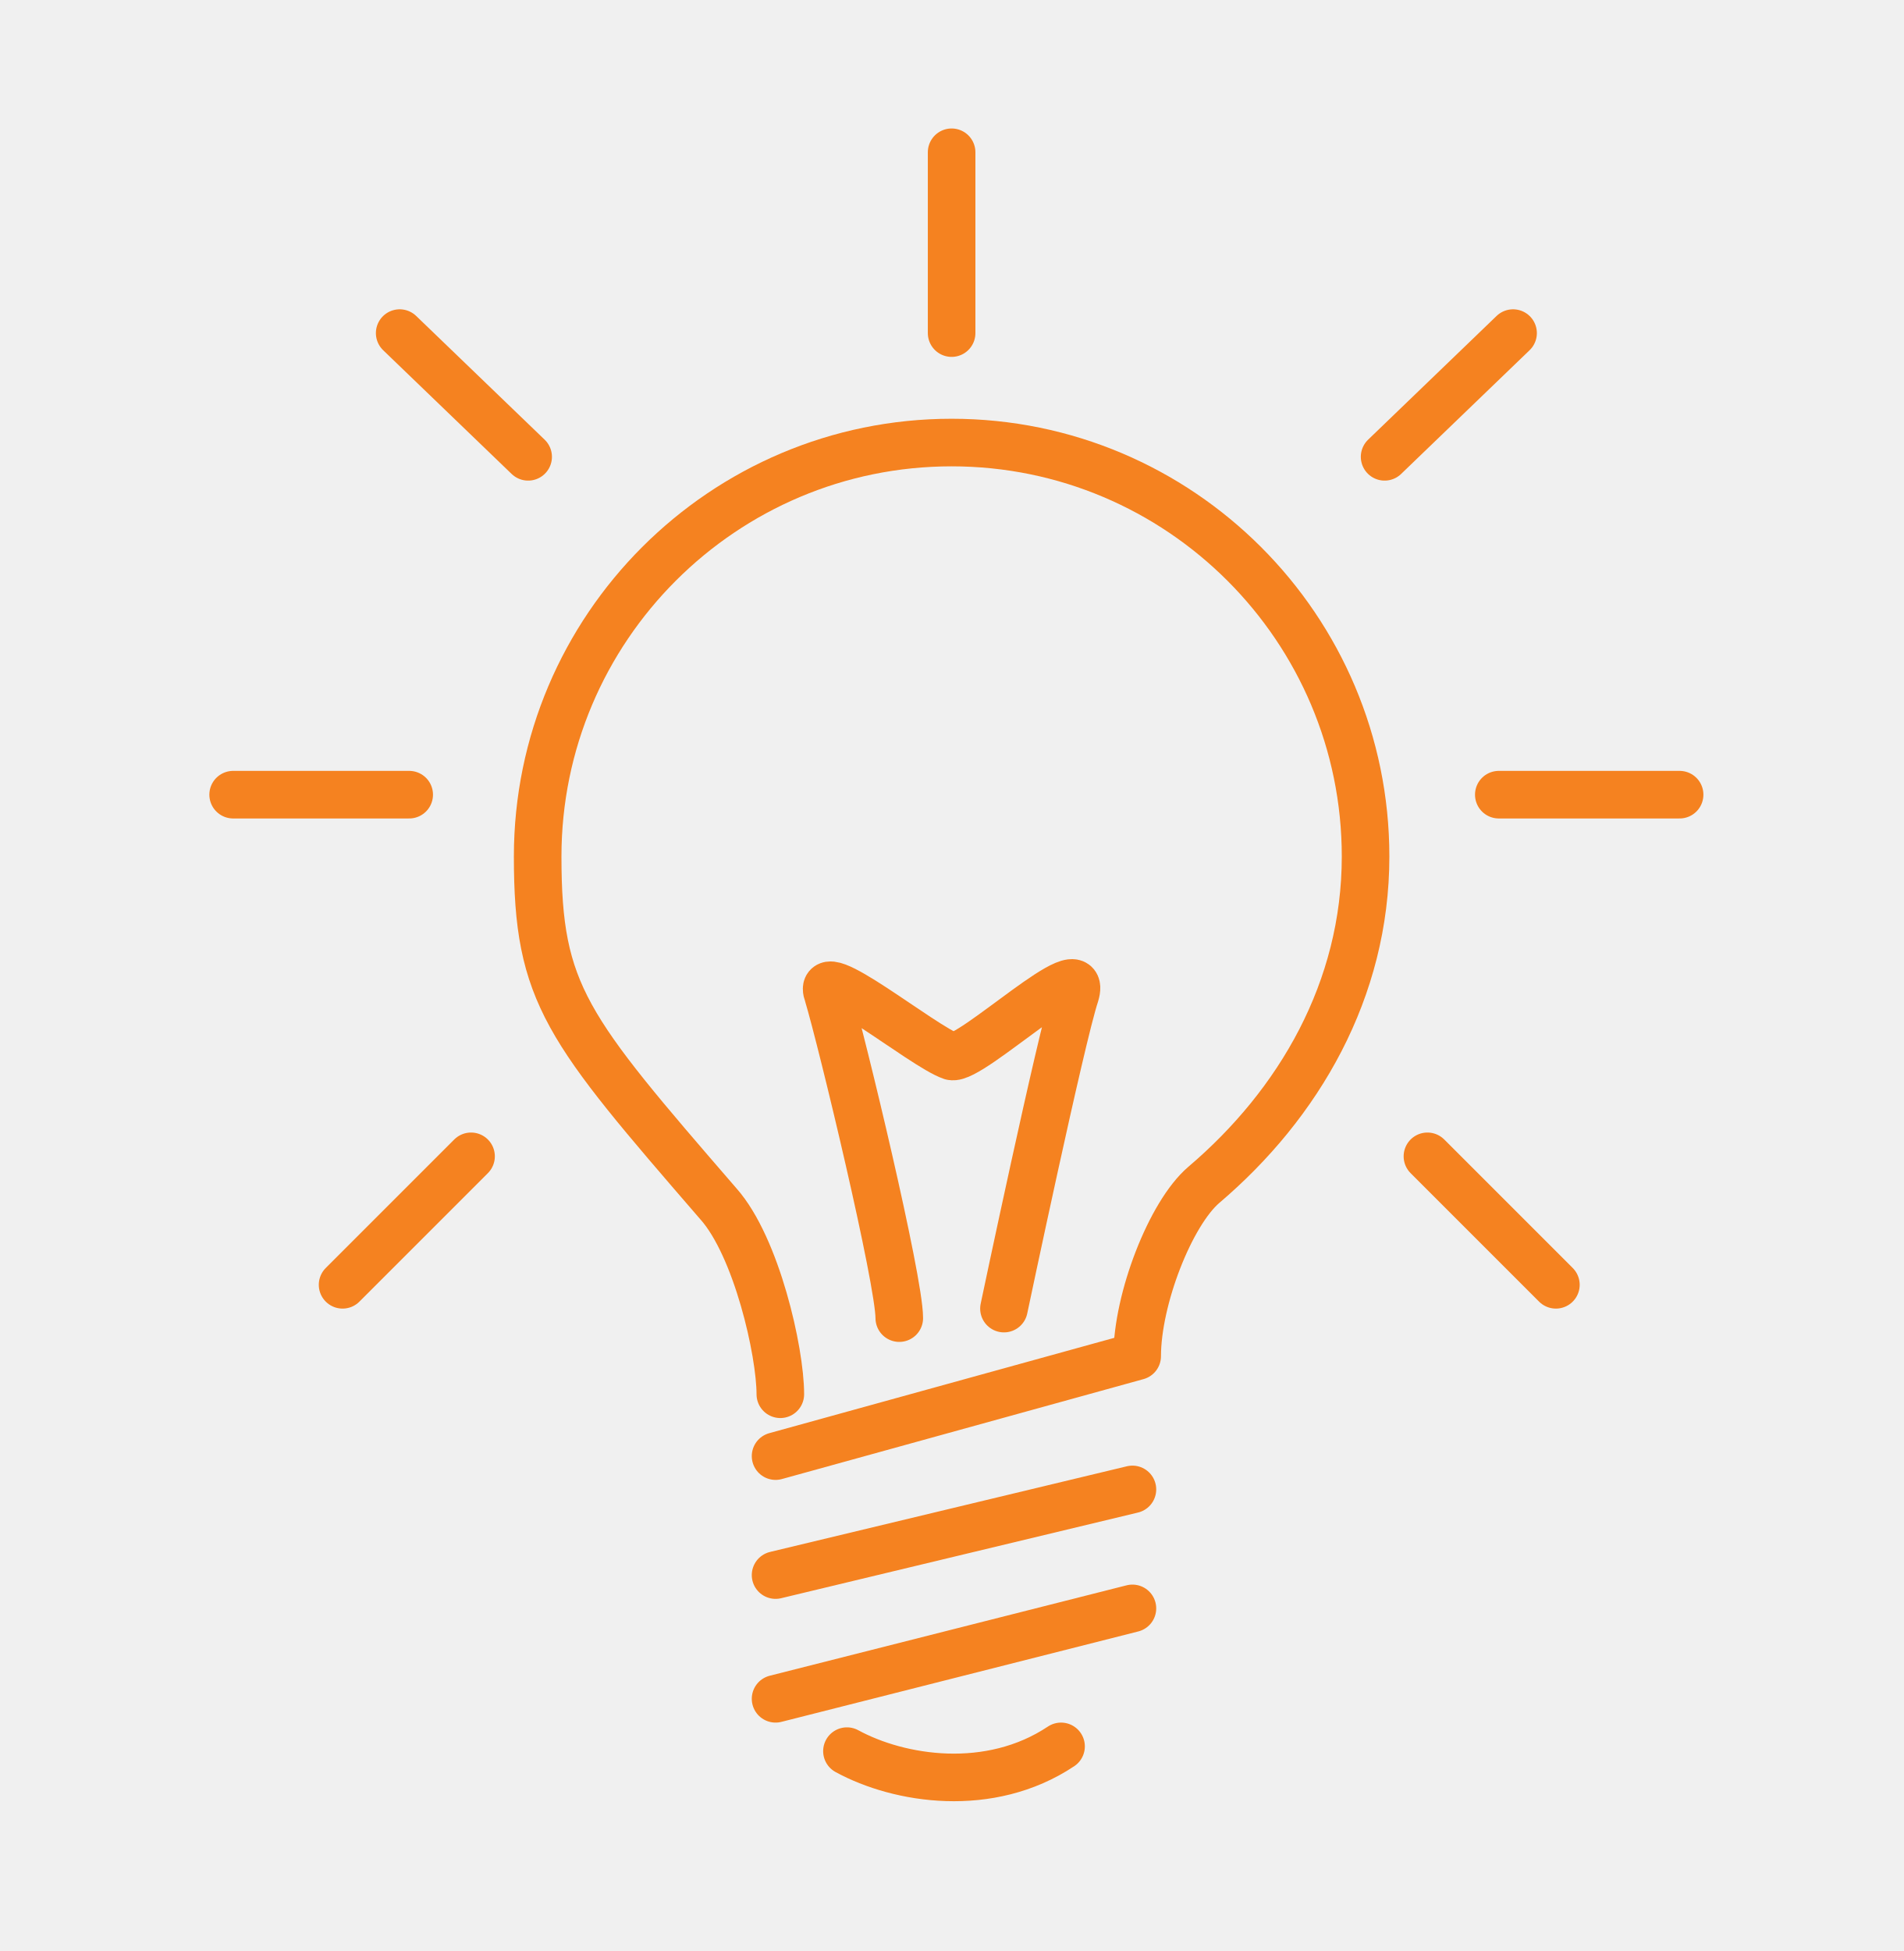
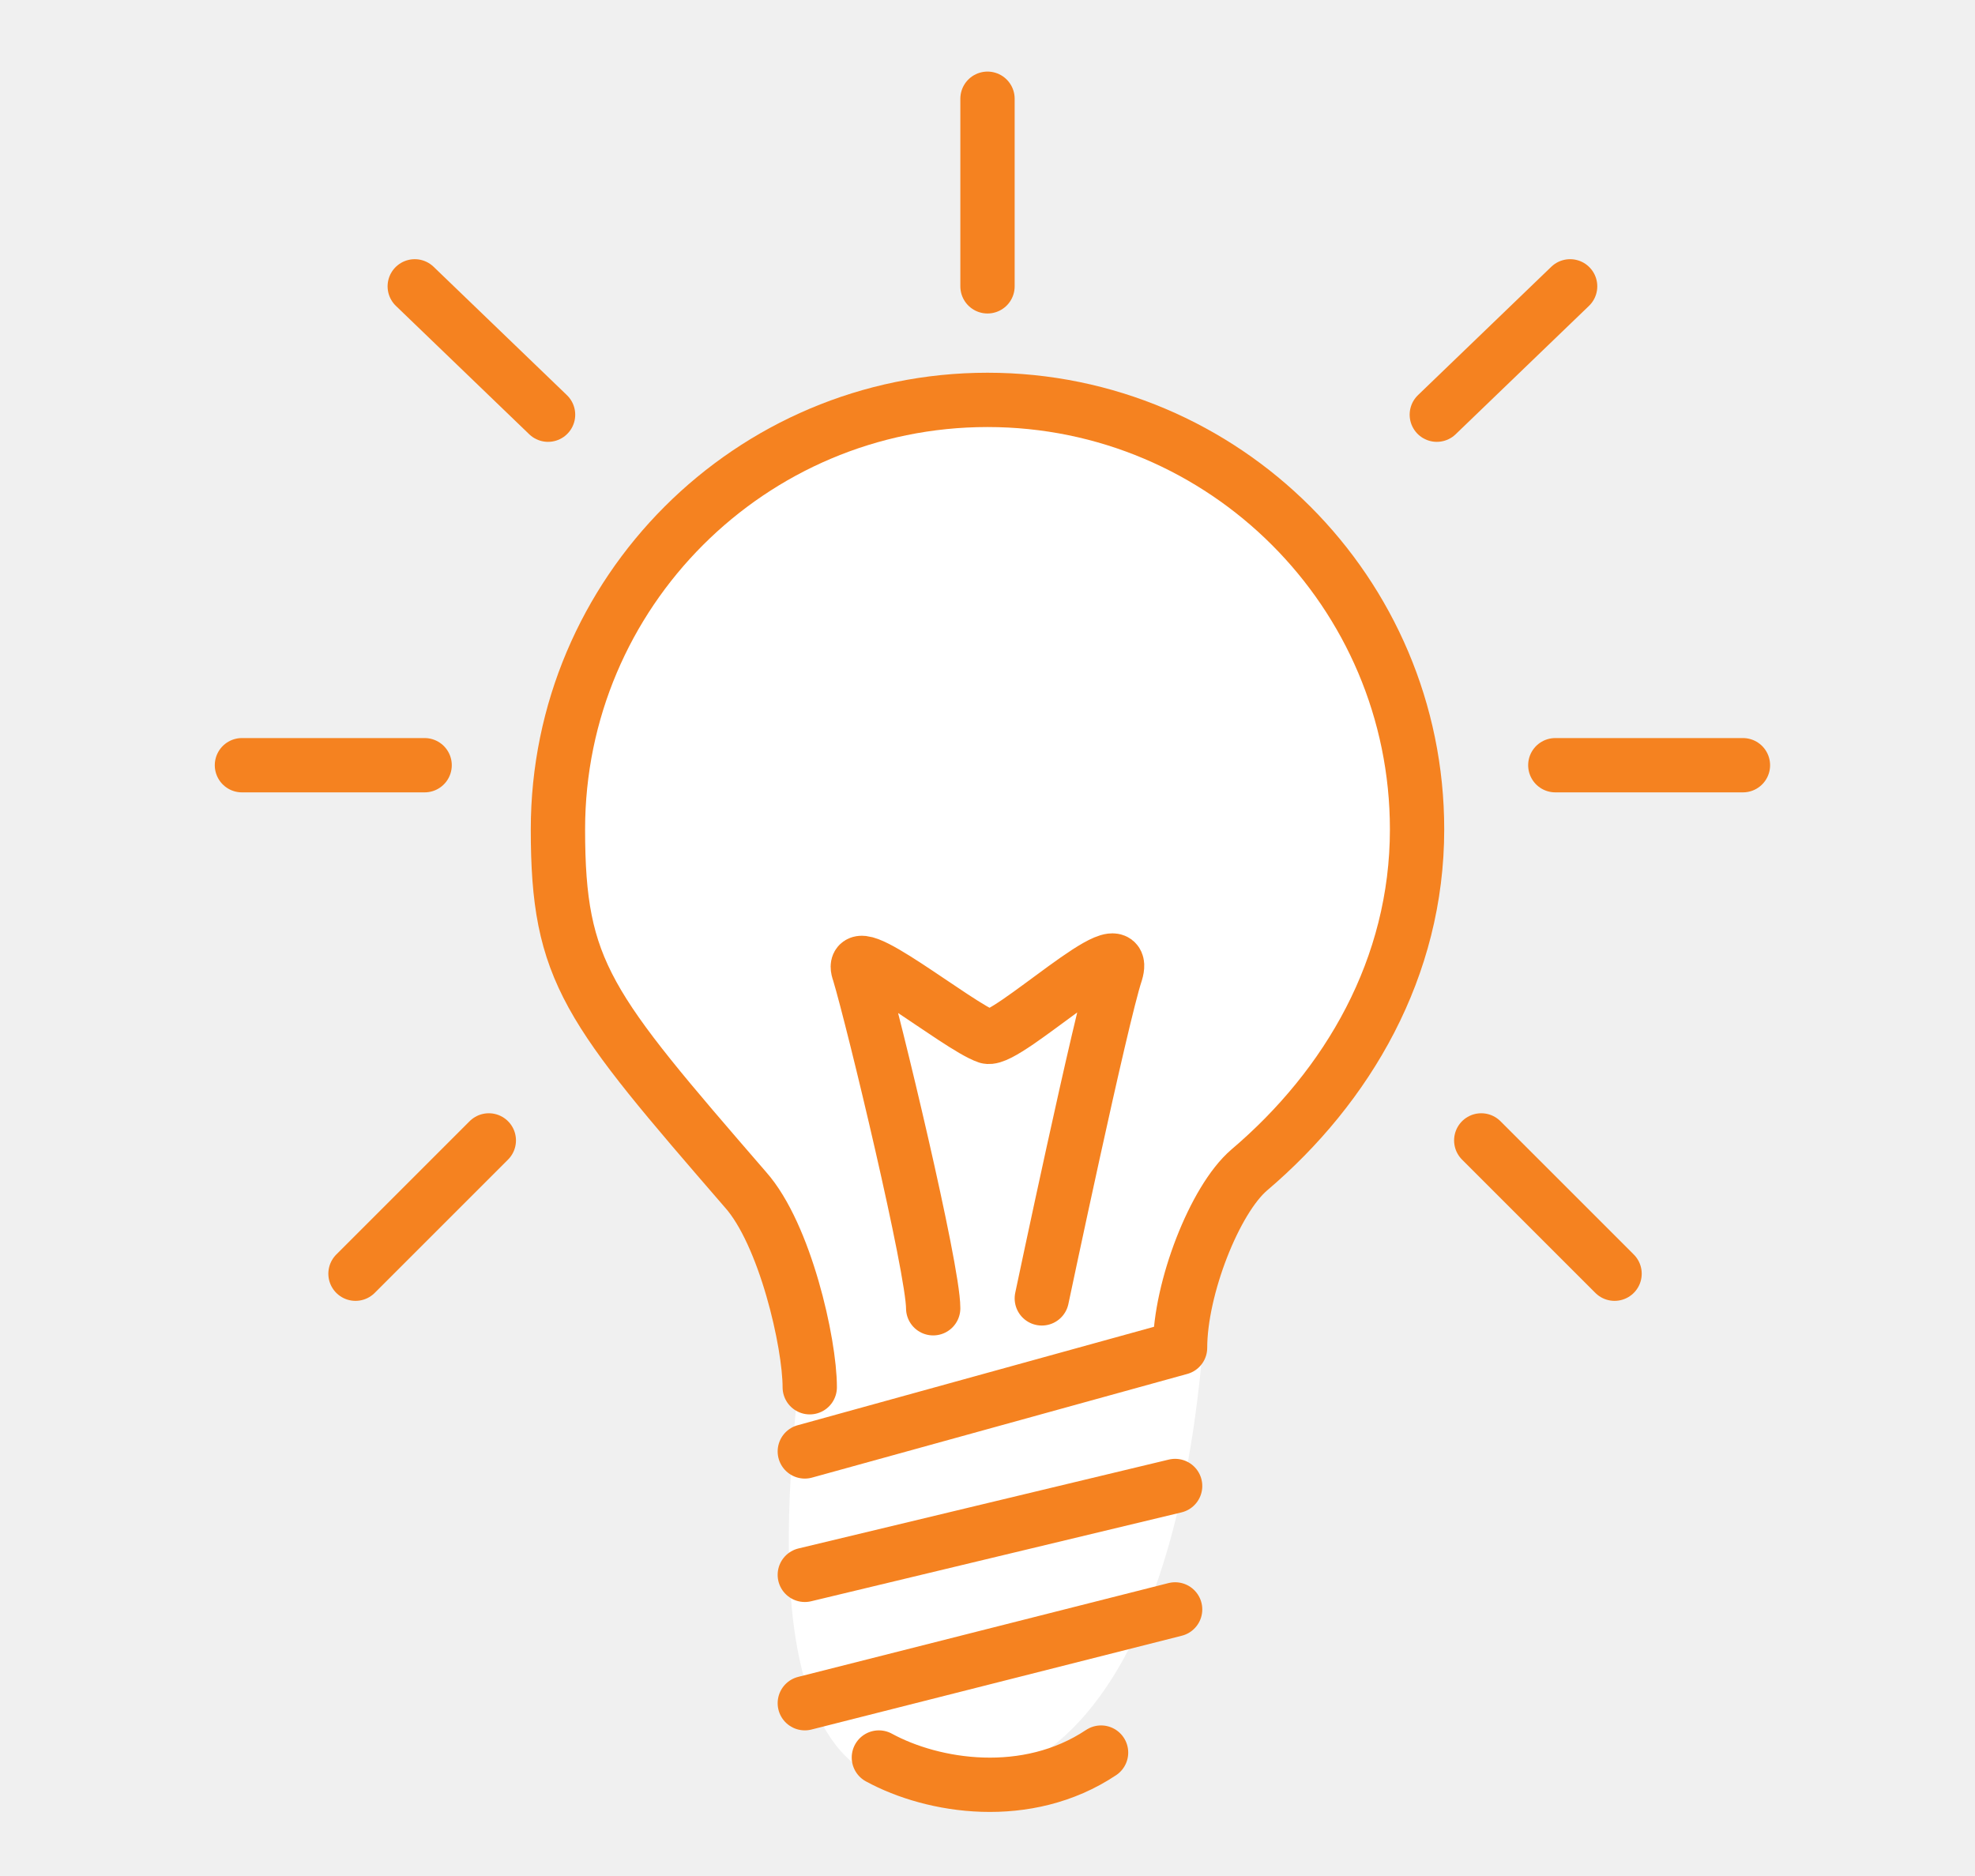
- <svg xmlns="http://www.w3.org/2000/svg" version="1.1" id="Layer_1" x="0px" y="0px" viewBox="0 0 40 41" enable-background="new 0 0 40 41" xml:space="preserve">
+ <svg xmlns="http://www.w3.org/2000/svg" version="1.1" id="Layer_1" x="0px" y="0px" viewBox="0 107 400 380" enable-background="new 0 107 400 380" xml:space="preserve">
+   <path fill="#FFFFFF" d="M188,469.3L188,469.3c-41.4,0-25.1-80.9-25-97.3l-52-86.3c2-60.2,35.6-93.7,77-93.7h24  c41.4,0,75,33.6,75,112l-42.4,52.7C244.6,374.4,242.7,469.3,188,469.3z" />
  <g>
-     <path fill="none" stroke="#F58220" stroke-width="1" stroke-linecap="round" stroke-linejoin="round" stroke-miterlimit="10" d="   M16.3,30.6l7.6-2.1c0-1.2,0.7-3,1.4-3.6c2-1.7,3.4-4.1,3.4-6.9c0-4.8-3.9-8.7-8.7-8.7s-8.7,3.9-8.7,8.7c0,2.9,0.6,3.6,3.8,7.3   c0.8,0.9,1.3,3.1,1.3,4" />
-     <line fill="none" stroke="#F58220" stroke-width="1" stroke-linecap="round" stroke-linejoin="round" stroke-miterlimit="10" x1="16.3" y1="33.1" x2="23.8" y2="31.3" />
-     <line fill="none" stroke="#F58220" stroke-width="1" stroke-linecap="round" stroke-linejoin="round" stroke-miterlimit="10" x1="16.3" y1="35.7" x2="23.8" y2="33.8" />
-     <path fill="none" stroke="#F58220" stroke-width="1" stroke-linecap="round" stroke-linejoin="round" stroke-miterlimit="10" d="   M17.8,36.8c1.1,0.6,3,0.9,4.5-0.1" />
-     <path fill="none" stroke="#F58220" stroke-width="1" stroke-linecap="round" stroke-linejoin="round" stroke-miterlimit="10" d="   M18.9,27.7c0-0.8-1.2-5.8-1.5-6.8c-0.3-0.8,2,1.1,2.6,1.3c0.4,0.1,2.9-2.3,2.6-1.3c-0.3,0.9-1.5,6.6-1.5,6.6" />
-     <line fill="none" stroke="#F58220" stroke-width="1" stroke-linecap="round" stroke-linejoin="round" stroke-miterlimit="10" x1="8.6" y1="16.7" x2="4.9" y2="16.7" />
-     <line fill="none" stroke="#F58220" stroke-width="1" stroke-linecap="round" stroke-linejoin="round" stroke-miterlimit="10" x1="9.9" y1="24.3" x2="7.2" y2="27" />
-     <line fill="none" stroke="#F58220" stroke-width="1" stroke-linecap="round" stroke-linejoin="round" stroke-miterlimit="10" x1="35.3" y1="16.7" x2="31.5" y2="16.7" />
-     <line fill="none" stroke="#F58220" stroke-width="1" stroke-linecap="round" stroke-linejoin="round" stroke-miterlimit="10" x1="32.7" y1="27" x2="30" y2="24.3" />
-     <line fill="none" stroke="#F58220" stroke-width="1" stroke-linecap="round" stroke-linejoin="round" stroke-miterlimit="10" x1="20" y1="7" x2="20" y2="3.2" />
-     <line fill="none" stroke="#F58220" stroke-width="1" stroke-linecap="round" stroke-linejoin="round" stroke-miterlimit="10" x1="29.1" y1="9.6" x2="31.8" y2="7" />
-     <line fill="none" stroke="#F58220" stroke-width="1" stroke-linecap="round" stroke-linejoin="round" stroke-miterlimit="10" x1="8.4" y1="7" x2="11.1" y2="9.6" />
+     <path fill="none" stroke="#F58220" stroke-width="11" stroke-linecap="round" stroke-linejoin="round" stroke-miterlimit="10" d="   M163,401l76-21c0-12,7-30,14-36c20-17,34-41,34-69c0-48-39-87-87-87s-87,39-87,87c0,29,6,36,38,73c8,9,13,31,13,40" />
+     <line fill="none" stroke="#F58220" stroke-width="11" stroke-linecap="round" stroke-linejoin="round" stroke-miterlimit="10" x1="163" y1="426" x2="238" y2="408" />
+     <line fill="none" stroke="#F58220" stroke-width="11" stroke-linecap="round" stroke-linejoin="round" stroke-miterlimit="10" x1="163" y1="452" x2="238" y2="433" />
+     <path fill="none" stroke="#F58220" stroke-width="11" stroke-linecap="round" stroke-linejoin="round" stroke-miterlimit="10" d="   M178,463c11,6,30,9,45-1" />
+     <path fill="none" stroke="#F58220" stroke-width="11" stroke-linecap="round" stroke-linejoin="round" stroke-miterlimit="10" d="   M189,372c0-8-12-58-15-68c-3-8,20,11,26,13c4,1,29-23,26-13c-3,9-15,66-15,66" />
+     <line fill="none" stroke="#F58220" stroke-width="11" stroke-linecap="round" stroke-linejoin="round" stroke-miterlimit="10" x1="86" y1="262" x2="49" y2="262" />
+     <line fill="none" stroke="#F58220" stroke-width="11" stroke-linecap="round" stroke-linejoin="round" stroke-miterlimit="10" x1="99" y1="338" x2="72" y2="365" />
+     <line fill="none" stroke="#F58220" stroke-width="11" stroke-linecap="round" stroke-linejoin="round" stroke-miterlimit="10" x1="353" y1="262" x2="315" y2="262" />
+     <line fill="none" stroke="#F58220" stroke-width="11" stroke-linecap="round" stroke-linejoin="round" stroke-miterlimit="10" x1="327" y1="365" x2="300" y2="338" />
+     <line fill="none" stroke="#F58220" stroke-width="11" stroke-linecap="round" stroke-linejoin="round" stroke-miterlimit="10" x1="200" y1="165" x2="200" y2="127" />
+     <line fill="none" stroke="#F58220" stroke-width="11" stroke-linecap="round" stroke-linejoin="round" stroke-miterlimit="10" x1="291" y1="191" x2="318" y2="165" />
+     <line fill="none" stroke="#F58220" stroke-width="11" stroke-linecap="round" stroke-linejoin="round" stroke-miterlimit="10" x1="84" y1="165" x2="111" y2="191" />
  </g>
</svg>
